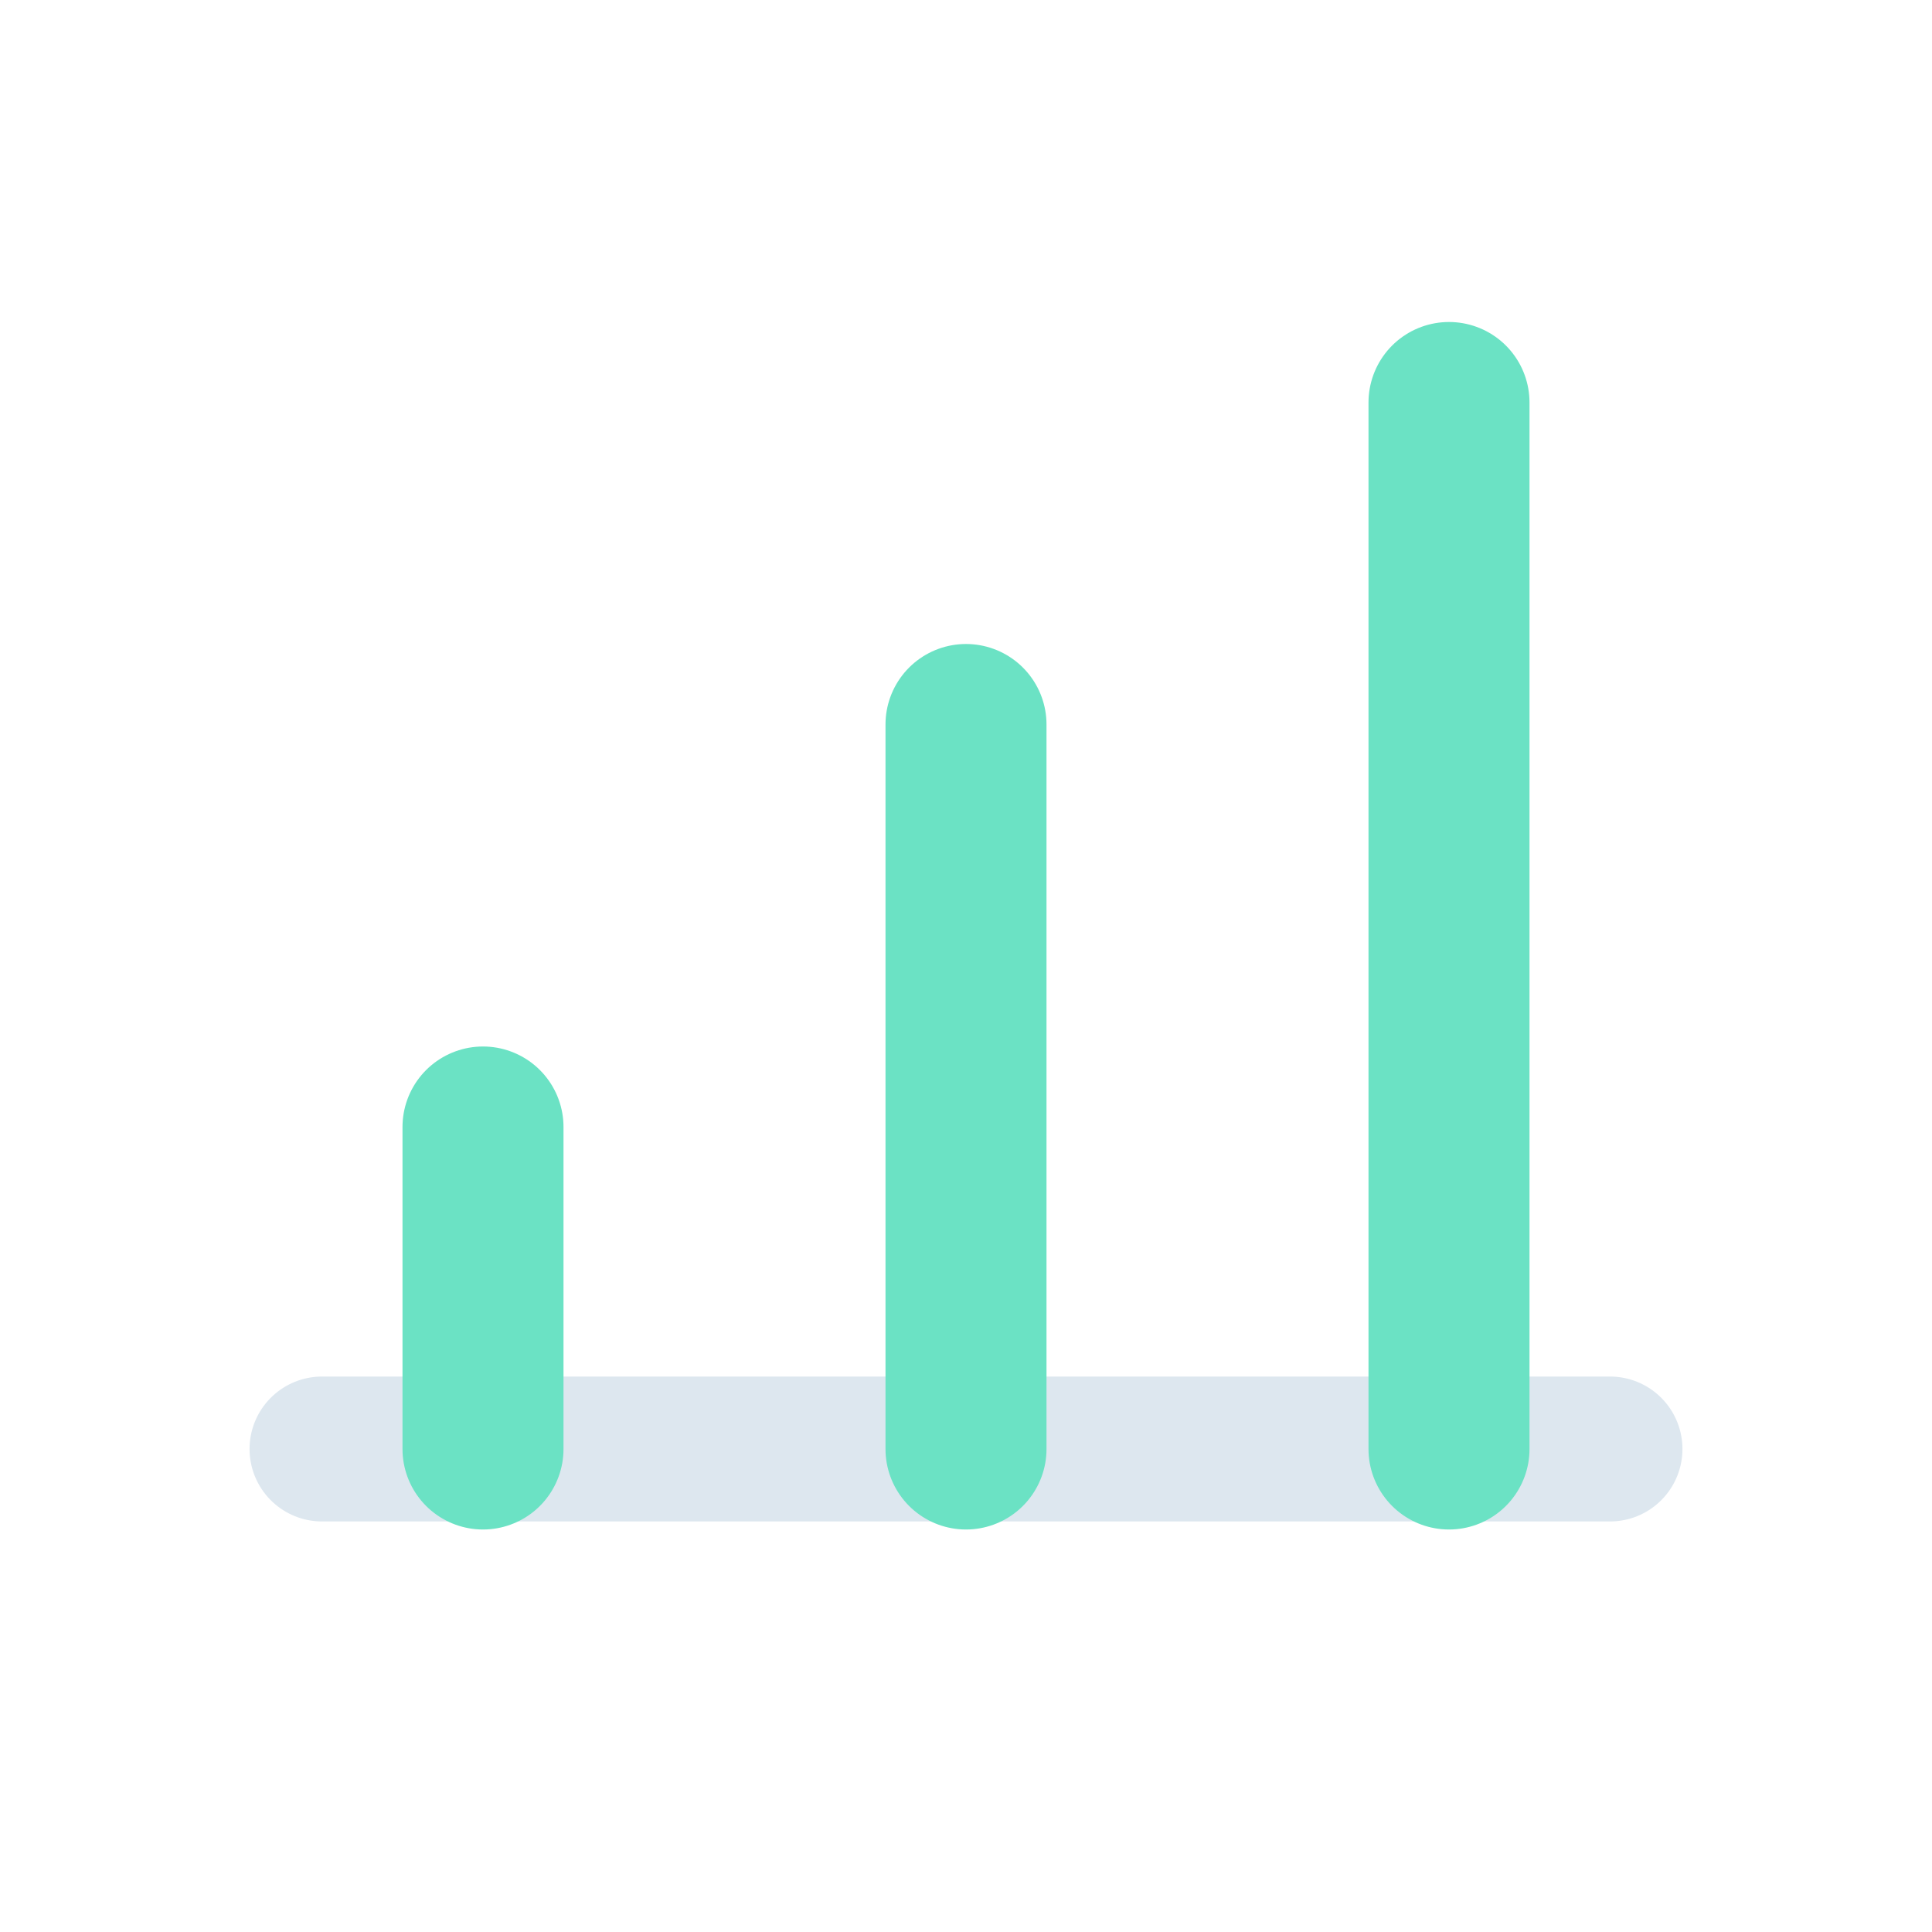
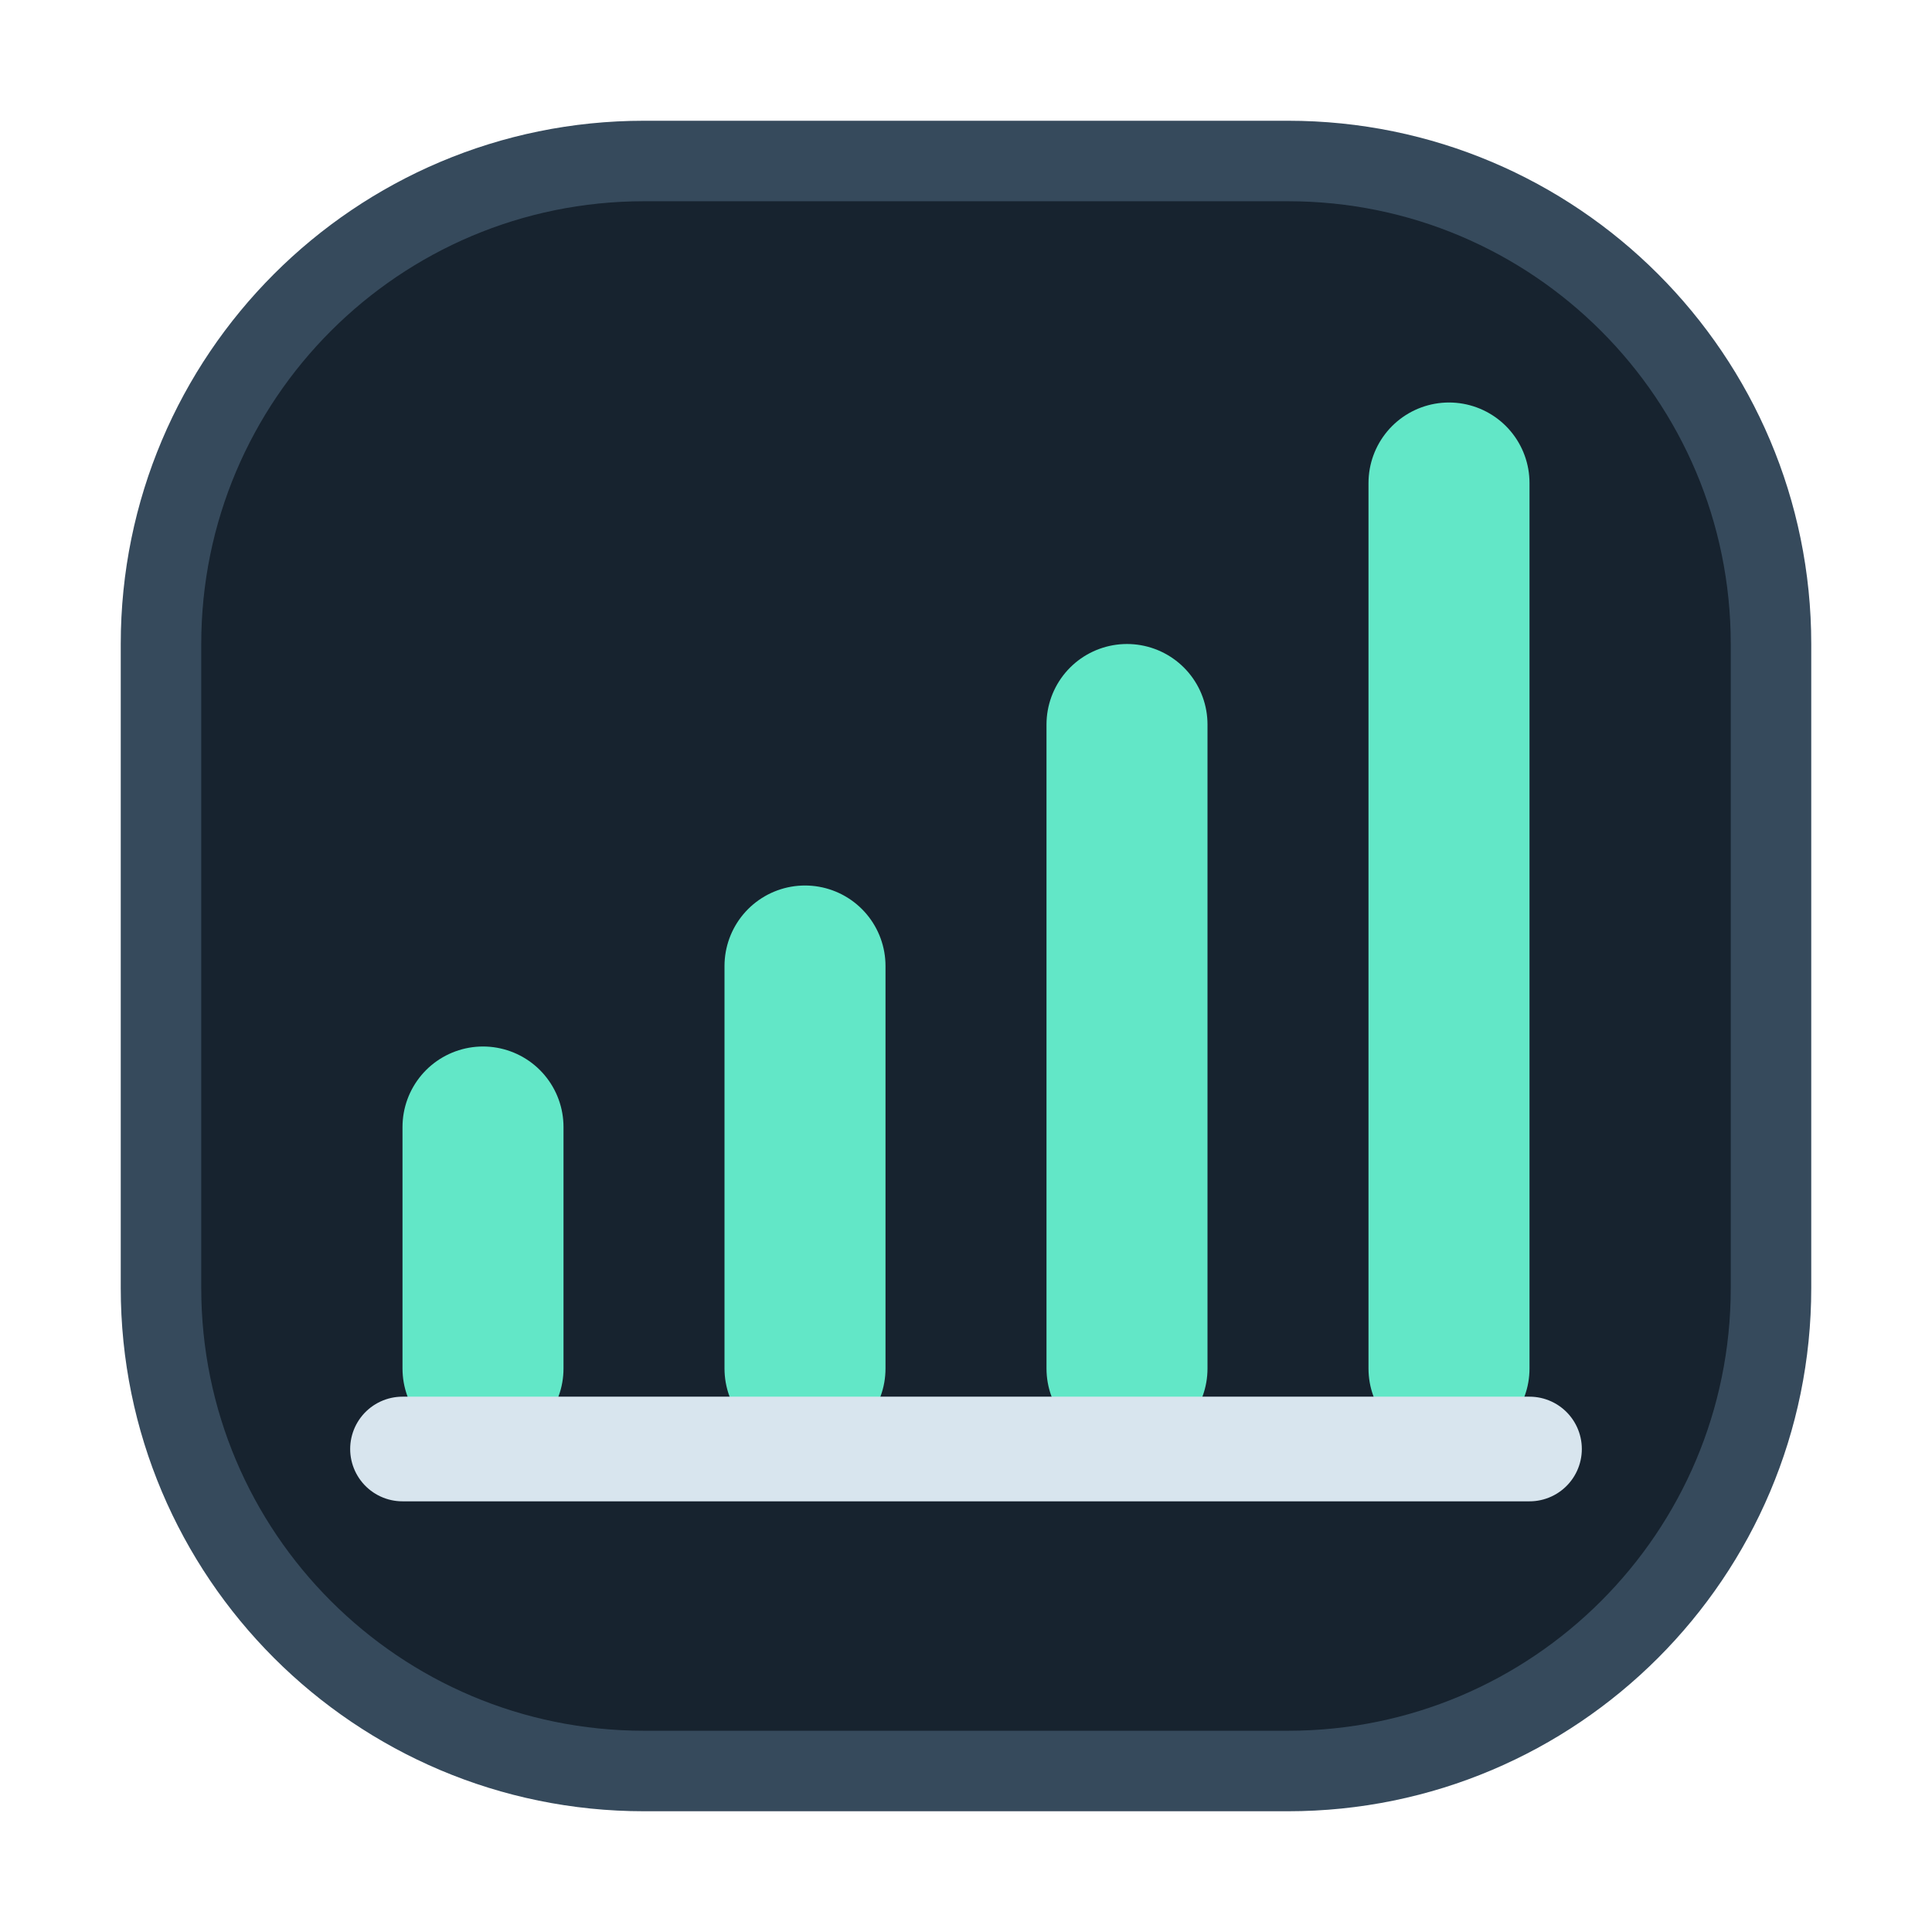
<svg xmlns="http://www.w3.org/2000/svg" width="24" height="24" viewBox="0 0 24 24" fill="none">
-   <path d="M4 18h16" stroke="#DDE7EF" stroke-width="1.8" stroke-linecap="round" />
-   <path d="M6 18v-4M12 18V9M18 18V5" stroke="#6BE2C4" stroke-width="2" stroke-linecap="round" />
+   <rect x="2" y="2" width="20" height="20" rx="6" fill="#17232F" stroke="#364A5C" />
+   <path d="M6 17v-3M10 17v-5M14 17V9M18 17V6" stroke="#62E7C7" stroke-width="2" stroke-linecap="round" />
+   <path d="M5 18h14" stroke="#D8E5EE" stroke-width="1.3" stroke-linecap="round" />
</svg>
